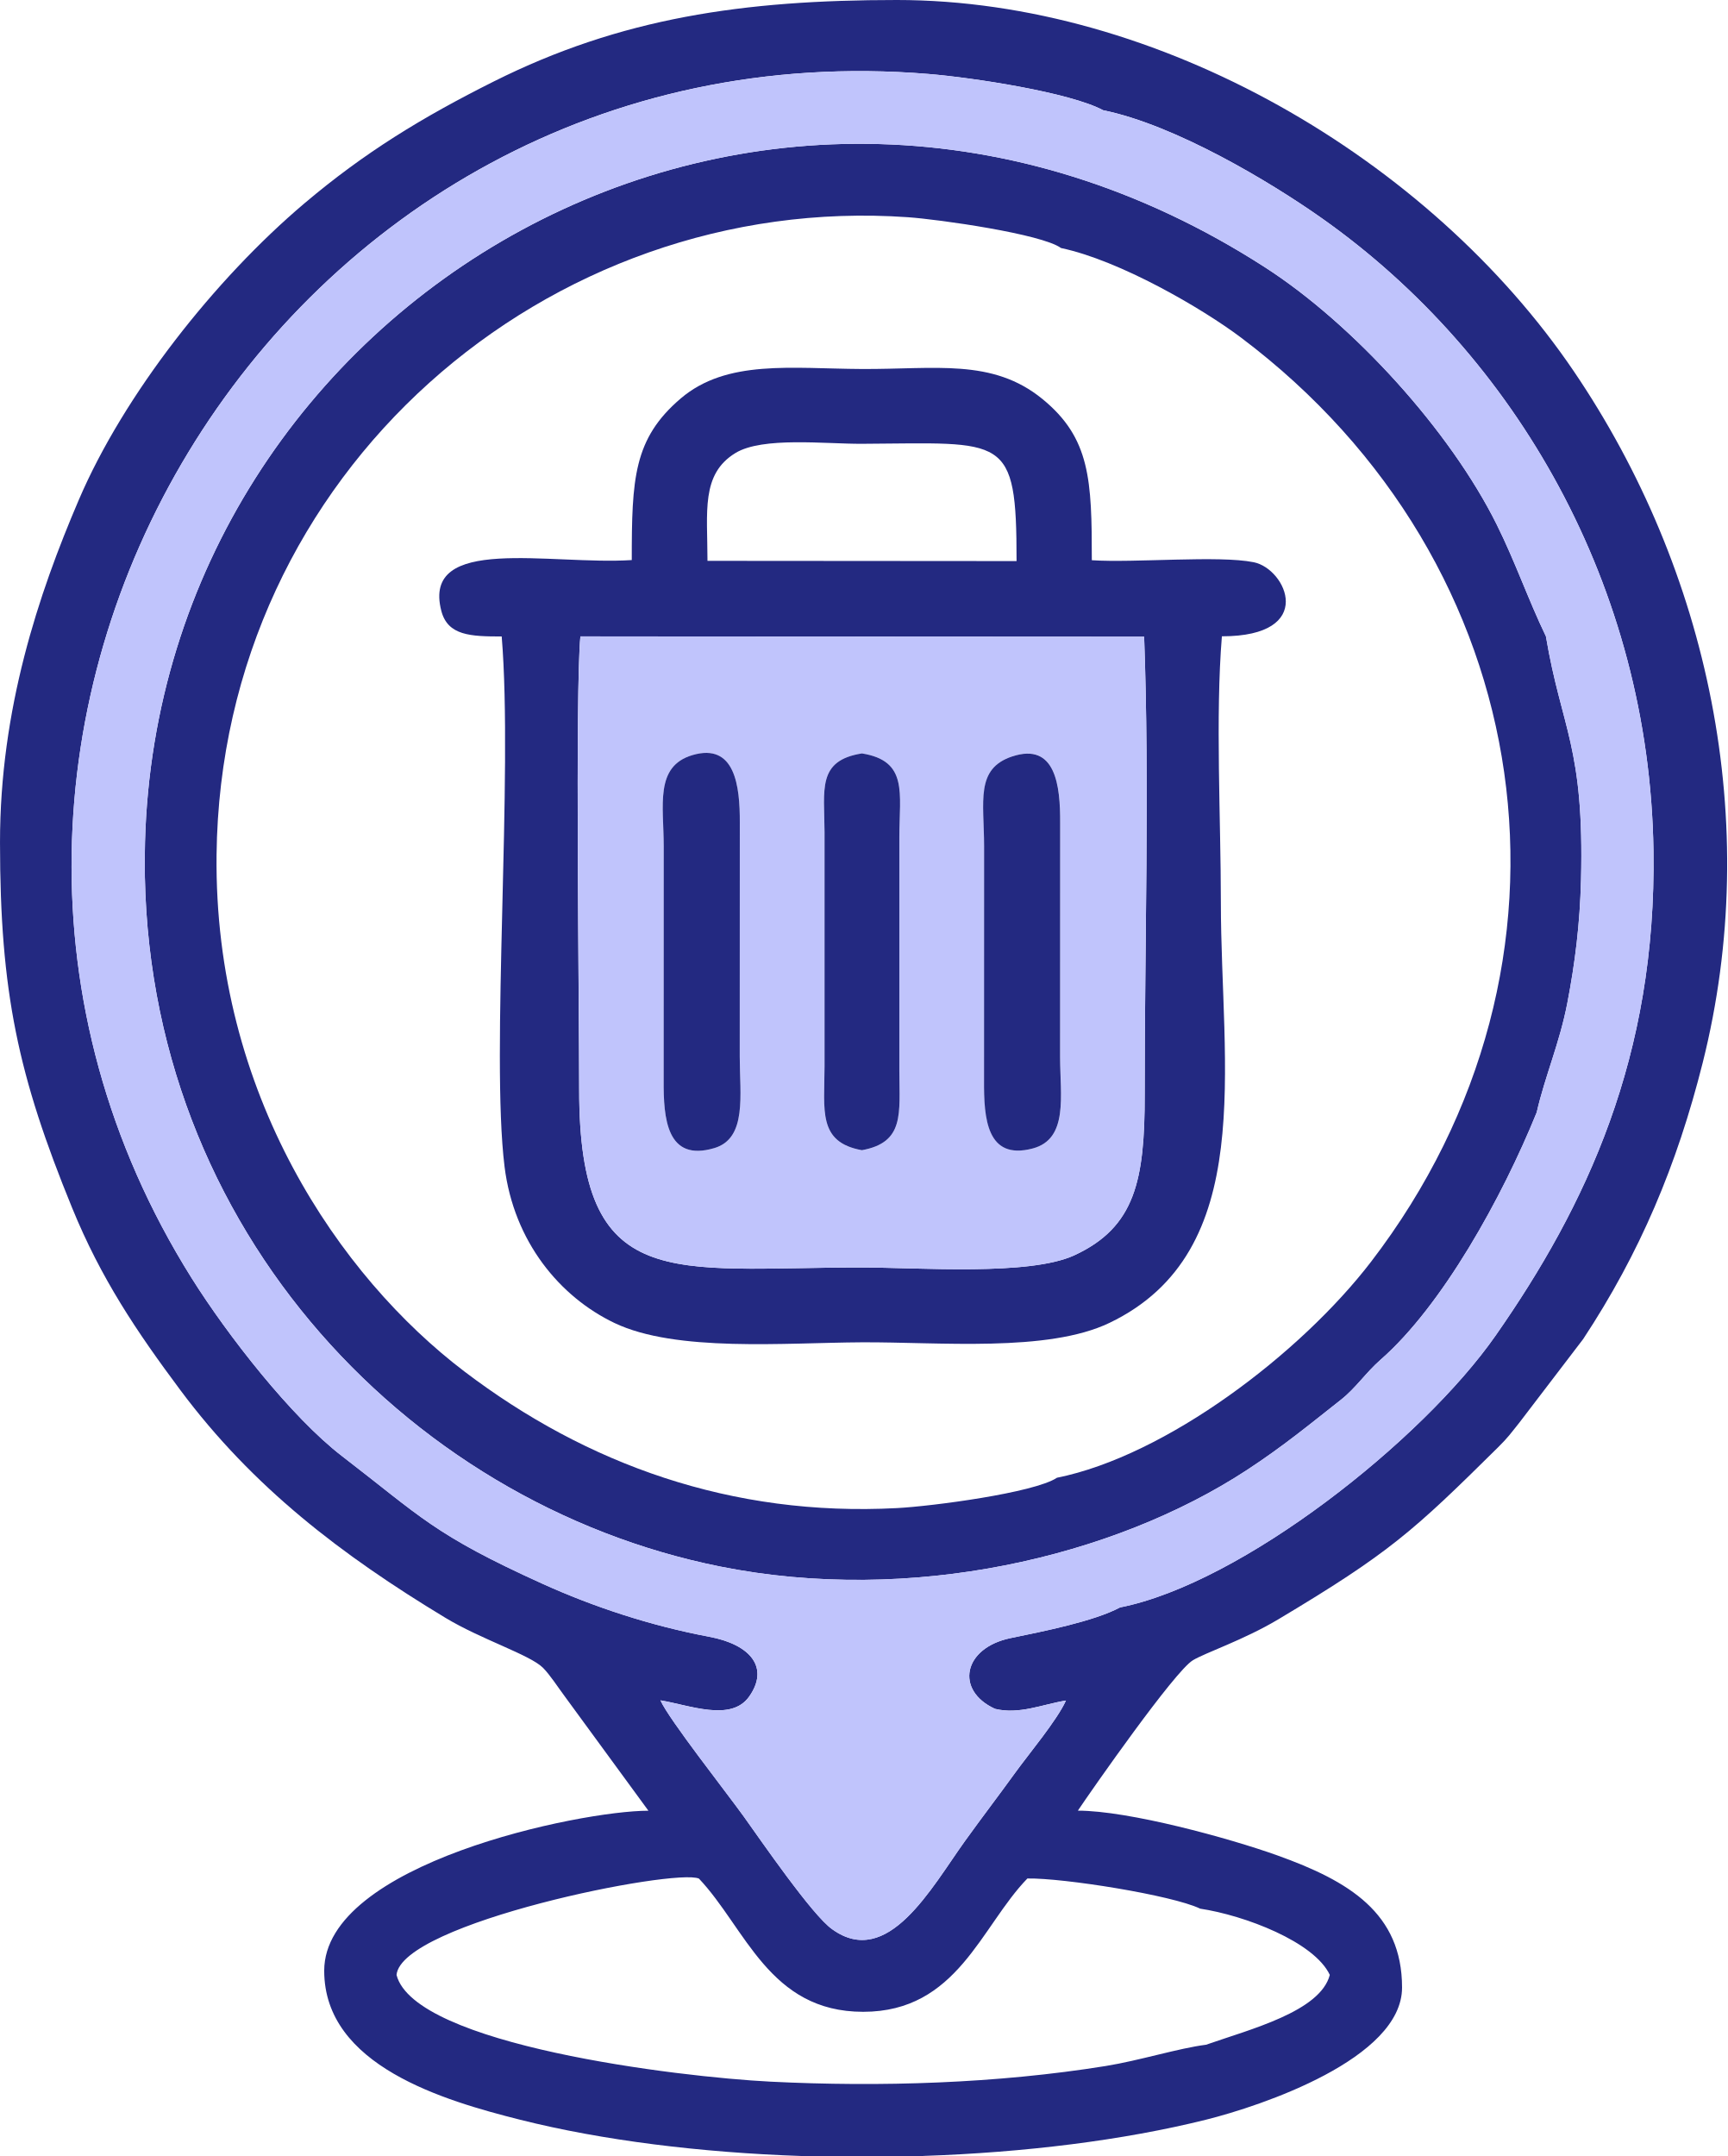
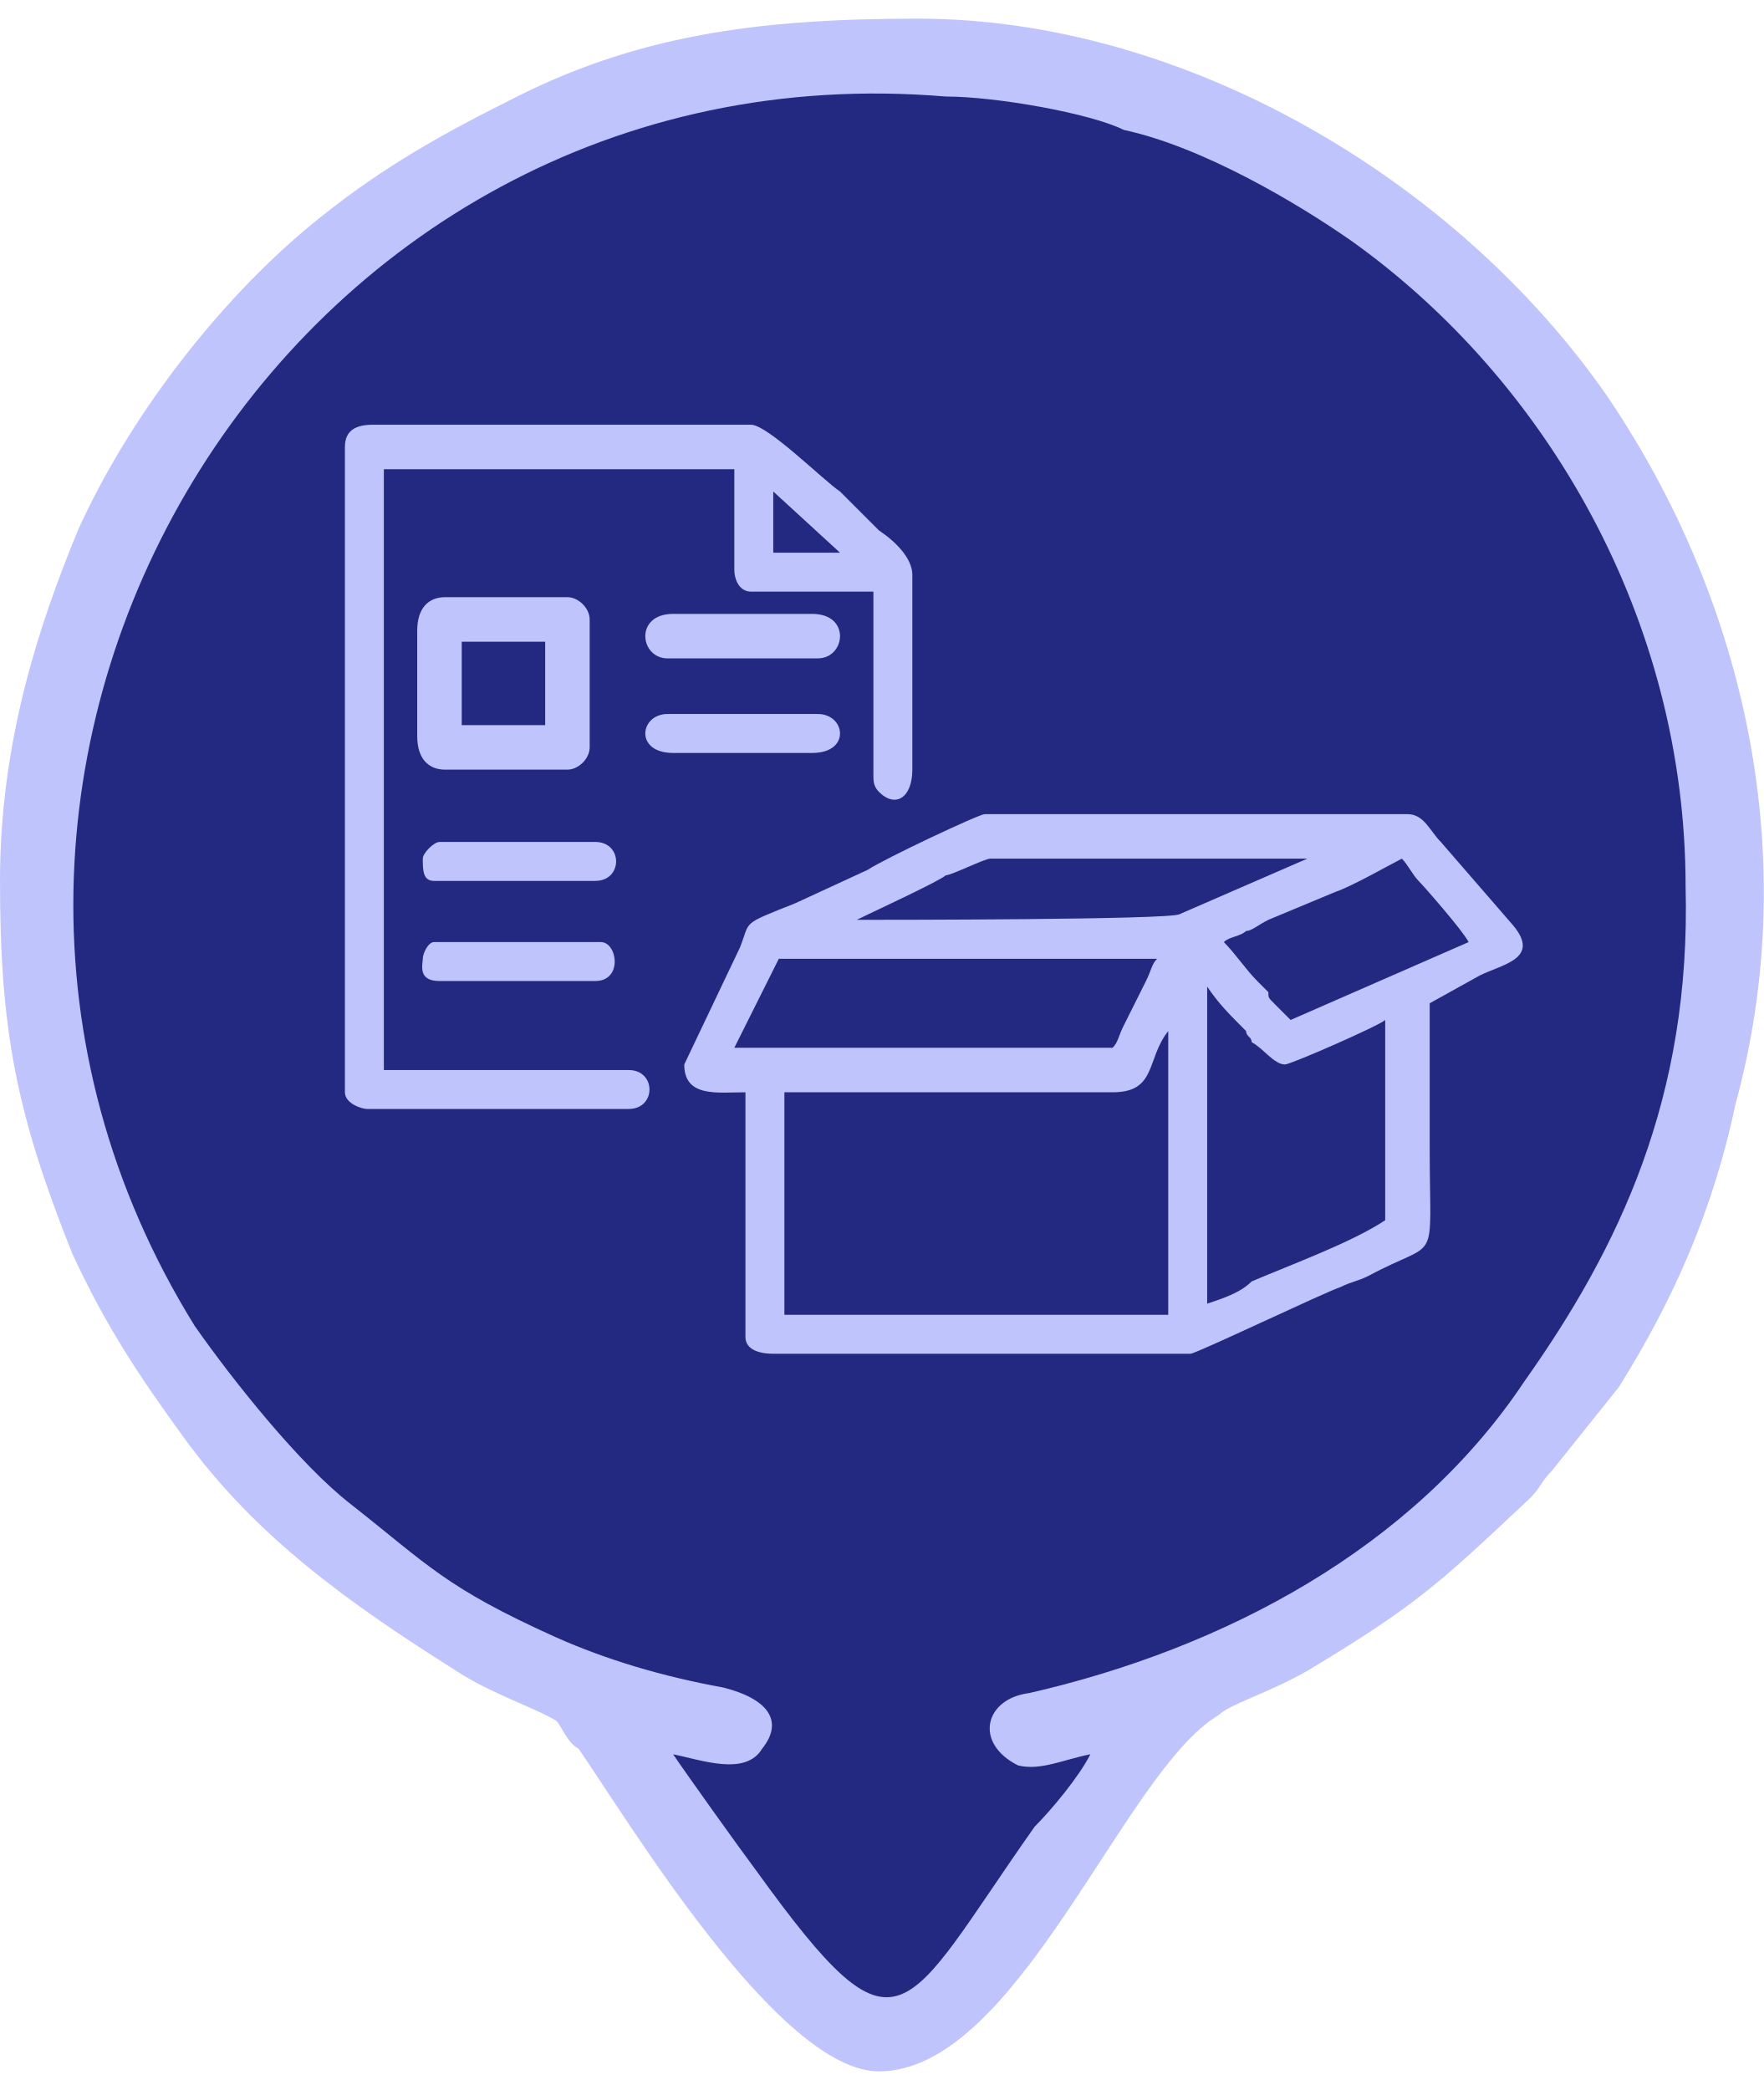
- <svg xmlns="http://www.w3.org/2000/svg" xml:space="preserve" width="41.331mm" height="51.585mm" version="1.1" style="shape-rendering:geometricPrecision; text-rendering:geometricPrecision; image-rendering:optimizeQuality; fill-rule:evenodd; clip-rule:evenodd" viewBox="0 0 523.05 652.82">
+ <svg xmlns="http://www.w3.org/2000/svg" xml:space="preserve" width="27px" height="32px" version="1.1" style="shape-rendering:geometricPrecision; text-rendering:geometricPrecision; image-rendering:optimizeQuality; fill-rule:evenodd; clip-rule:evenodd" viewBox="0 0 3.17 3.69">
  <defs>
    <style type="text/css">
   
-     .fil0 {fill:#232981}
-     .fil1 {fill:#C0C4FC}
+     .fil1 {fill:#232981}
+     .fil0 {fill:#C0C4FC}
   
  </style>
  </defs>
  <g id="Layer_x0020_1">
-     <path class="fil0" d="M363.4 577.92c13.46,2.01 34.61,10.04 39.31,20.07 -2.87,11.07 -24.11,16.46 -37.48,21.14 -8.25,1.04 -20.25,4.81 -30.38,6.44 -32.89,5.3 -68.37,6.4 -101.5,4.74 -28.02,-1.41 -107.84,-11.13 -113.27,-32.32 1.51,-15.78 84.42,-32.4 91.59,-29.16 14.14,14.96 21.27,40.34 49.73,40.33 28.55,-0 35.61,-25.82 49.73,-40.37 10.89,-0.19 43.82,5.05 52.29,9.12zm-83.8 74.9l-36.93 0c-30.47,-1.05 -60.14,-4.69 -85.08,-10.96 -23.18,-5.83 -59.41,-16.39 -59.41,-45.14 0,-32.46 77.55,-48.45 98.18,-48.45l-25.32 -34.61c-2.04,-2.72 -4.47,-6.53 -6.62,-8.68 -3.95,-3.93 -18.69,-8.57 -29.52,-15.11 -31.49,-19.03 -58.3,-39.49 -80.26,-68.92 -13.26,-17.78 -24.05,-33.8 -32.79,-55.19 -16.32,-39.92 -21.85,-65.2 -21.85,-110.75 0,-40.24 11.59,-75 23.86,-103.65 13.67,-31.93 41.26,-66.89 68.32,-89.78 18.23,-15.42 35.63,-26.04 57.41,-36.94 38.42,-19.22 75.43,-24.64 121.99,-24.64 79.08,0 161.27,47.9 205.04,112.44 40.76,60.09 57.32,136.58 39.01,209.38 -7.8,31.02 -19.01,57.59 -36.2,83.65l-19.32 25.3c-2.7,3.35 -3.28,4.34 -6.5,7.52 -25.59,25.31 -32.79,31.9 -66.53,52.05 -10.47,6.25 -22.09,10.09 -25.86,12.39 -5.54,3.37 -30.43,38.99 -34.81,45.52 15.41,0 45.84,8.33 60.41,13.55 21.7,7.77 37.77,17.45 37.77,40 0,21.55 -42.6,35.85 -59.42,40.04 -25.1,6.25 -54.95,9.92 -85.57,10.96zm59.57 -166.1c-7.91,4.21 -23.2,7.23 -33.13,9.28 -14.44,2.99 -16.87,15.87 -4.72,21.42 7.32,1.79 14.33,-1.35 21.49,-2.52 -2.66,5.93 -11.38,16.33 -15.45,21.97 -5.05,7 -9.75,13.09 -15.13,20.57 -10.16,14.14 -23.39,38.83 -40.19,26.72 -5.98,-4.12 -21.58,-26.86 -26.82,-34.17 -5.14,-7.17 -22.66,-29.4 -25.21,-35.14 8.64,1.38 21.36,6.64 26.86,-1.14 6.12,-8.65 0.67,-15.72 -12.13,-18.13 -17.83,-3.35 -35.1,-9.09 -50.39,-16.01 -33.1,-14.99 -36.79,-20.26 -60.79,-38.69 -15.26,-11.72 -34.66,-36.55 -45.55,-53.93 -102.96,-164.18 25.88,-380.84 223.17,-364.56 13.56,1.12 42.82,5.59 52.89,10.98 21.92,4.47 50.82,21.81 66.39,32.82 58.52,41.38 99.08,111.35 100.27,191.35 0.93,62.4 -20.35,107.56 -47.83,146.88 -22.17,31.73 -76.78,74.97 -113.73,82.29z" />
-     <path class="fil0" d="M320.04 447.48c-6.95,4.54 -37.73,8.6 -48.44,9.16 -50.04,2.66 -93.97,-13.26 -130.97,-41.37 -37.75,-28.68 -75.86,-84.02 -75.05,-156.45 1.3,-116.01 100.61,-200.66 209.33,-193.05 9.48,0.66 40.6,5.08 46.4,9.33 17.8,3.76 42.69,18.22 54.55,27.15 90.73,68.28 108.58,189.51 39.35,279.79 -21.3,27.77 -62.04,58.77 -95.18,65.42zm145.35 -110.74c2.48,-10.83 6.91,-20.9 9.24,-32.95 2.39,-12.34 3.82,-24.16 4.16,-37.31 1.03,-40.41 -5.89,-45.64 -10.63,-73.8 -5.35,-11.1 -9.26,-22.52 -14.91,-33.88 -14.1,-28.37 -43.3,-60.54 -70.12,-77.83 -152.56,-98.36 -334.81,10.18 -339.21,173.98 -3.06,113.76 78.43,200.21 174.19,219.39 57.78,11.57 119.11,-2.81 159.47,-29.2 11.14,-7.29 19.04,-13.86 28.47,-21.27 4.53,-3.56 7.62,-8.29 12.05,-12.16 18.61,-16.28 36.81,-49.05 47.3,-74.95z" />
-     <path class="fil1" d="M301.32 517.43c-12.16,-5.55 -9.72,-18.43 4.72,-21.42 9.93,-2.05 25.22,-5.08 33.13,-9.28 36.95,-7.32 91.56,-50.55 113.73,-82.29 27.47,-39.32 48.76,-84.48 47.83,-146.88 -1.19,-80 -41.75,-149.97 -100.27,-191.35 -15.56,-11.01 -44.46,-28.35 -66.39,-32.82 -10.07,-5.39 -39.33,-9.86 -52.89,-10.98 -197.29,-16.28 -326.14,200.39 -223.17,364.56 10.89,17.37 30.29,42.2 45.55,53.93 23.99,18.43 27.68,23.7 60.78,38.69 15.29,6.92 32.56,12.66 50.39,16.01 12.81,2.41 18.26,9.48 12.13,18.13 -5.5,7.78 -18.22,2.52 -26.86,1.14 2.55,5.74 20.06,27.97 25.21,35.14 5.24,7.3 20.84,30.05 26.82,34.17 16.79,12.11 30.02,-12.58 40.19,-26.72 5.38,-7.48 10.08,-13.58 15.13,-20.57 4.07,-5.64 12.79,-16.04 15.45,-21.97 -7.16,1.17 -14.17,4.31 -21.49,2.52zm164.07 -180.68c-10.49,25.9 -28.69,58.68 -47.3,74.95 -4.43,3.87 -7.52,8.6 -12.05,12.16 -9.43,7.41 -17.33,13.98 -28.47,21.27 -40.36,26.4 -101.69,40.78 -159.47,29.2 -95.77,-19.18 -177.25,-105.62 -174.19,-219.39 4.41,-163.79 186.65,-272.34 339.21,-173.98 26.81,17.29 56.02,49.46 70.12,77.83 5.65,11.36 9.56,22.79 14.91,33.88 4.74,28.17 11.66,33.39 10.63,73.8 -0.33,13.16 -1.77,24.97 -4.16,37.31 -2.33,12.06 -6.76,22.12 -9.24,32.95z" />
-     <path class="fil0" d="M346.48 192.79c1.66,45.16 0.14,93.07 0.17,138.55 0.02,25.96 -2.84,40.23 -21.3,48.75 -13.66,6.3 -46.91,3.7 -64.34,3.69 -57.75,-0.02 -85.65,8.41 -85.62,-53.85 0.01,-24.8 -1.24,-120.73 0.37,-137.23l170.72 0.1zm-132.23 -22.97c0,-14.9 -2.03,-26.24 8.47,-32.65 8.22,-5.01 27.2,-2.73 38.3,-2.79 43.46,-0.23 46.83,-3.17 46.83,35.51l-93.6 -0.07zm-22.91 -0.24c-24.66,1.61 -63.73,-7.86 -57.69,15.4 1.95,7.49 8.86,7.74 18.28,7.74 3.49,41.83 -3.34,126.43 0.86,160.49 2.82,22.84 16.83,39.51 33.27,47.37 18.67,8.92 51.57,5.99 74.95,5.86 23.43,-0.12 56.22,3.12 74.97,-5.88 45.02,-21.6 33.74,-77.53 33.74,-127.31 0,-24.96 -1.68,-56.41 0.31,-80.58 28.86,-0.01 19.54,-20.43 9.65,-22.43 -10.61,-2.15 -36.08,0.25 -49.04,-0.61 0,-24.27 -0.43,-36.97 -14.99,-48.84 -15.14,-12.35 -32.44,-8.94 -54.64,-9.06 -21.29,-0.11 -40.88,-2.97 -54.84,8.9 -14.34,12.2 -14.85,24.4 -14.85,48.95z" />
-     <path class="fil1" d="M209.66 228.65c12.93,-3.84 14.45,9.32 14.39,20.48l-0.02 70.87c0.01,11.53 2.27,24.67 -7.69,27.63 -14.45,4.3 -15.42,-8.99 -15.35,-20.54l0.02 -70.85c-0.01,-12.34 -2.78,-24.19 8.66,-27.59zm96.91 0.37c13.14,-4.35 14.56,8.9 14.5,20.13l-0.02 70.85c0.01,11.69 2.62,24.85 -8.31,27.73 -13.96,3.68 -14.79,-9.18 -14.72,-20.63l0.02 -70.87c-0.01,-13.62 -2.73,-23.48 8.54,-27.22zm-45.55 -0.89c14.05,2.24 11.36,11.96 11.33,25.28l0 70.85c0.04,13.03 1.6,21.65 -11.34,24.01 -13.42,-2.4 -11.35,-12.04 -11.32,-25.43l-0 -70.85c-0.04,-12.93 -2.3,-21.7 11.32,-23.86zm0 155.65c17.42,0.01 50.68,2.61 64.34,-3.69 18.46,-8.52 21.32,-22.79 21.3,-48.75 -0.04,-45.48 1.48,-93.39 -0.17,-138.55l-170.72 -0.1c-1.61,16.5 -0.36,112.43 -0.37,137.23 -0.03,62.27 27.87,53.83 85.62,53.85z" />
-     <path class="fil0" d="M209.66 228.65c-11.44,3.4 -8.67,15.25 -8.66,27.59l-0.02 70.85c-0.07,11.55 0.9,24.84 15.35,20.54 9.96,-2.96 7.7,-16.1 7.69,-27.63l0.02 -70.87c0.06,-11.17 -1.45,-24.32 -14.39,-20.48z" />
-     <path class="fil0" d="M306.56 229.03c-11.27,3.73 -8.55,13.6 -8.54,27.22l-0.02 70.87c-0.07,11.45 0.77,24.31 14.72,20.63 10.93,-2.88 8.32,-16.04 8.31,-27.73l0.02 -70.85c0.07,-11.23 -1.35,-24.48 -14.5,-20.13z" />
-     <path class="fil0" d="M261.01 348.27c12.93,-2.36 11.38,-10.98 11.34,-24.01l-0 -70.85c0.03,-13.32 2.71,-23.03 -11.33,-25.28 -13.63,2.16 -11.37,10.93 -11.32,23.86l0 70.85c-0.03,13.38 -2.1,23.02 11.32,25.43z" />
+     <path class="fil0" d="M1.58 3.69c0.25,0 0.44,-0.54 0.61,-0.64 0.02,-0.02 0.09,-0.04 0.16,-0.08 0.2,-0.12 0.24,-0.16 0.4,-0.31 0.02,-0.02 0.02,-0.03 0.04,-0.05l0.12 -0.15c0.1,-0.16 0.17,-0.32 0.21,-0.51 0.12,-0.44 0.02,-0.9 -0.23,-1.27 -0.27,-0.39 -0.76,-0.68 -1.24,-0.68 -0.29,0 -0.51,0.03 -0.74,0.15 -0.14,0.07 -0.24,0.13 -0.35,0.22 -0.17,0.14 -0.33,0.35 -0.42,0.55 -0.07,0.17 -0.14,0.38 -0.14,0.63 0,0.27 0.03,0.42 0.13,0.67 0.06,0.13 0.12,0.22 0.2,0.33 0.13,0.18 0.3,0.3 0.49,0.42 0.06,0.04 0.15,0.07 0.18,0.09 0.01,0.01 0.02,0.04 0.04,0.05 0.09,0.13 0.36,0.58 0.54,0.58z" />
+     <path class="fil1" d="M1.85 3.01c-0.08,0.01 -0.1,0.09 -0.02,0.13 0.04,0.01 0.08,-0.01 0.13,-0.02 -0.02,0.04 -0.07,0.1 -0.1,0.13 -0.24,0.34 -0.24,0.44 -0.5,0.08 -0.03,-0.04 -0.13,-0.18 -0.15,-0.21 0.05,0.01 0.13,0.04 0.16,-0.01 0.04,-0.05 0.01,-0.09 -0.07,-0.11 -0.11,-0.02 -0.21,-0.05 -0.3,-0.09 -0.2,-0.09 -0.23,-0.13 -0.37,-0.24 -0.09,-0.07 -0.21,-0.22 -0.28,-0.32 -0.62,-1 0.16,-2.31 1.35,-2.21 0.09,0 0.26,0.03 0.32,0.06 0.14,0.03 0.31,0.13 0.41,0.2 0.35,0.25 0.6,0.68 0.6,1.16 0.01,0.38 -0.12,0.65 -0.29,0.89 -0.2,0.3 -0.54,0.48 -0.89,0.56z" />
+     <g id="_899565888">
+       <path class="fil0" d="M1.41 1.93l0.59 0c0.08,0 0.06,-0.06 0.1,-0.11l0 0.51 -0.69 0 0 -0.4zm0.76 0.38l0 -0.57c0.02,0.03 0.04,0.05 0.07,0.08 0,0.01 0.01,0.01 0.01,0.02 0.02,0.01 0.04,0.04 0.06,0.04 0.01,0 0.17,-0.07 0.18,-0.08l0 0.36c-0.06,0.04 -0.17,0.08 -0.24,0.11 -0.02,0.02 -0.05,0.03 -0.08,0.04zm-0.17 -0.46l-0.68 0c0.01,-0.02 0.07,-0.14 0.08,-0.16l0.68 0c-0.01,0.01 -0.01,0.02 -0.02,0.04l-0.04 0.08c-0.01,0.02 -0.01,0.03 -0.02,0.04zm0.32 -0.05c-0.01,-0.01 -0.02,-0.02 -0.03,-0.03 -0.01,-0.01 -0.01,-0.01 -0.01,-0.02 -0.01,-0.01 -0.01,-0.01 -0.02,-0.02 -0.02,-0.02 -0.04,-0.05 -0.06,-0.07 0.01,-0.01 0.03,-0.01 0.04,-0.02 0.01,0 0.02,-0.01 0.04,-0.02l0.12 -0.05c0.03,-0.01 0.1,-0.05 0.12,-0.06 0.01,0.01 0.02,0.03 0.03,0.04 0.01,0.01 0.08,0.09 0.09,0.11l-0.32 0.14zm-0.78 -0.18c0.02,-0.01 0.15,-0.07 0.16,-0.08 0.01,0 0.07,-0.03 0.08,-0.03l0.58 0c0,0 0,0 -0.01,0l-0.23 0.1c-0.02,0.01 -0.53,0.01 -0.58,0.01zm-0.31 0.26c0,0.06 0.06,0.05 0.11,0.05l0 0.44c0,0.02 0.02,0.03 0.05,0.03l0.75 0c0.01,0 0.24,-0.11 0.27,-0.12 0.02,-0.01 0.03,-0.01 0.05,-0.02 0.13,-0.07 0.11,-0.01 0.11,-0.23 0,-0.09 0,-0.17 0,-0.26l0.09 -0.05c0.04,-0.02 0.11,-0.03 0.06,-0.09l-0.13 -0.15c-0.02,-0.02 -0.03,-0.05 -0.06,-0.05l-0.76 0c-0.01,0 -0.18,0.08 -0.21,0.1l-0.13 0.06c-0.1,0.04 -0.08,0.03 -0.1,0.08l-0.1 0.21z" />
+       <path class="fil0" d="M1.39 0.85l0.12 0.11 -0.12 0 0 -0.11zm-0.77 -0.08l0 1.16c0,0.02 0.03,0.03 0.04,0.03l0.47 0c0.05,0 0.05,-0.07 0,-0.07l-0.44 0 0 -1.08 0.63 0 0 0.18c0,0.02 0.01,0.04 0.03,0.04l0.22 0 0 0.33c0,0.01 0,0.02 0.01,0.03 0.03,0.03 0.06,0.01 0.06,-0.04l0 -0.35c0,-0.03 -0.03,-0.06 -0.06,-0.08 -0.02,-0.02 -0.05,-0.05 -0.07,-0.07 -0.03,-0.02 -0.13,-0.12 -0.16,-0.12l-0.68 0c-0.03,0 -0.05,0.01 -0.05,0.04z" />
+       <path class="fil0" d="M0.83 1.12l0.15 0 0 0.15 -0.15 0 0 -0.15zm-0.08 -0.02l0 0.19c0,0.04 0.02,0.06 0.05,0.06l0.22 0c0.02,0 0.04,-0.02 0.04,-0.04l0 -0.23c0,-0.02 -0.02,-0.04 -0.04,-0.04l-0.22 0c-0.03,0 -0.05,0.02 -0.05,0.06z" />
+       <path class="fil0" d="M1.2 1.15l0.27 0c0.05,0 0.06,-0.08 -0.01,-0.08l-0.25 0c-0.07,0 -0.06,0.08 -0.01,0.08z" />
+       <path class="fil0" d="M1.21 1.32l0.25 0c0.07,0 0.06,-0.07 0.01,-0.07l-0.27 0c-0.05,0 -0.06,0.07 0.01,0.07z" />
+       <path class="fil0" d="M0.76 1.69c0,0.01 -0.01,0.04 0.03,0.04l0.28 0c0.05,0 0.04,-0.07 0.01,-0.07l-0.3 0c-0.01,0 -0.02,0.02 -0.02,0.03z" />
+       <path class="fil0" d="M0.76 1.51c0,0.02 0,0.04 0.02,0.04l0.29 0c0.05,0 0.05,-0.07 0,-0.07l-0.28 0c-0.01,0 -0.03,0.02 -0.03,0.03z" />
+     </g>
  </g>
</svg>
